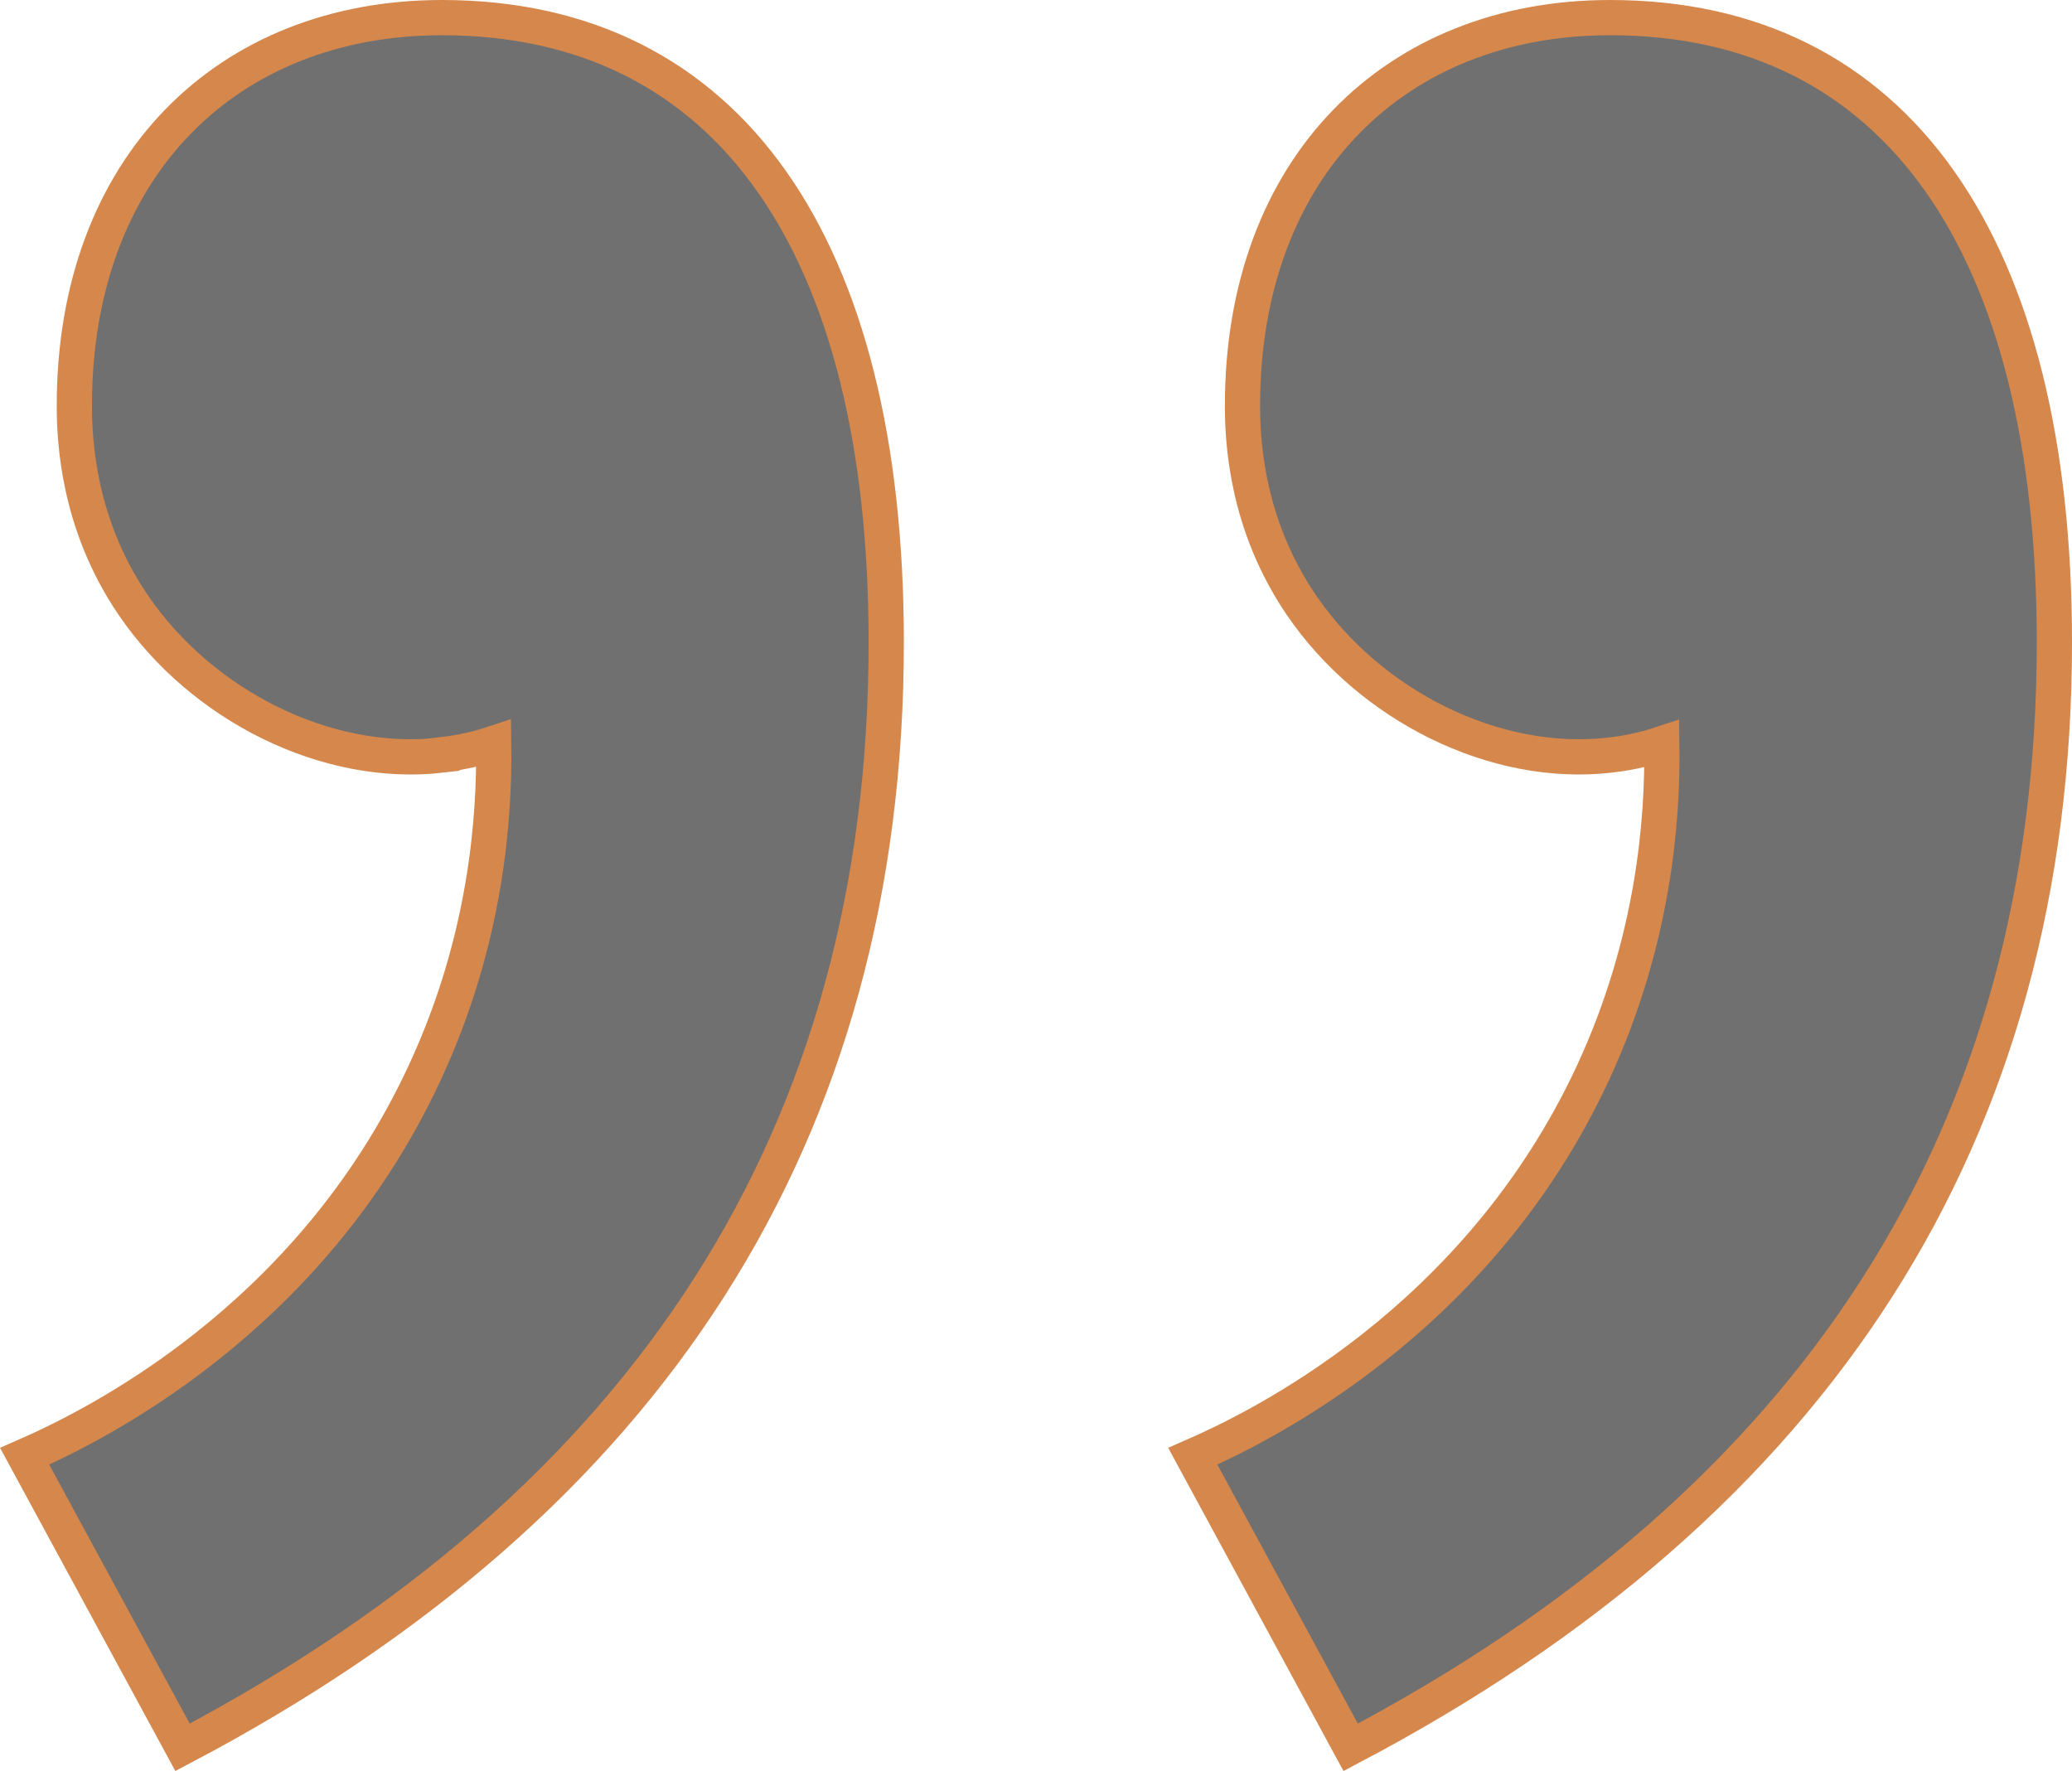
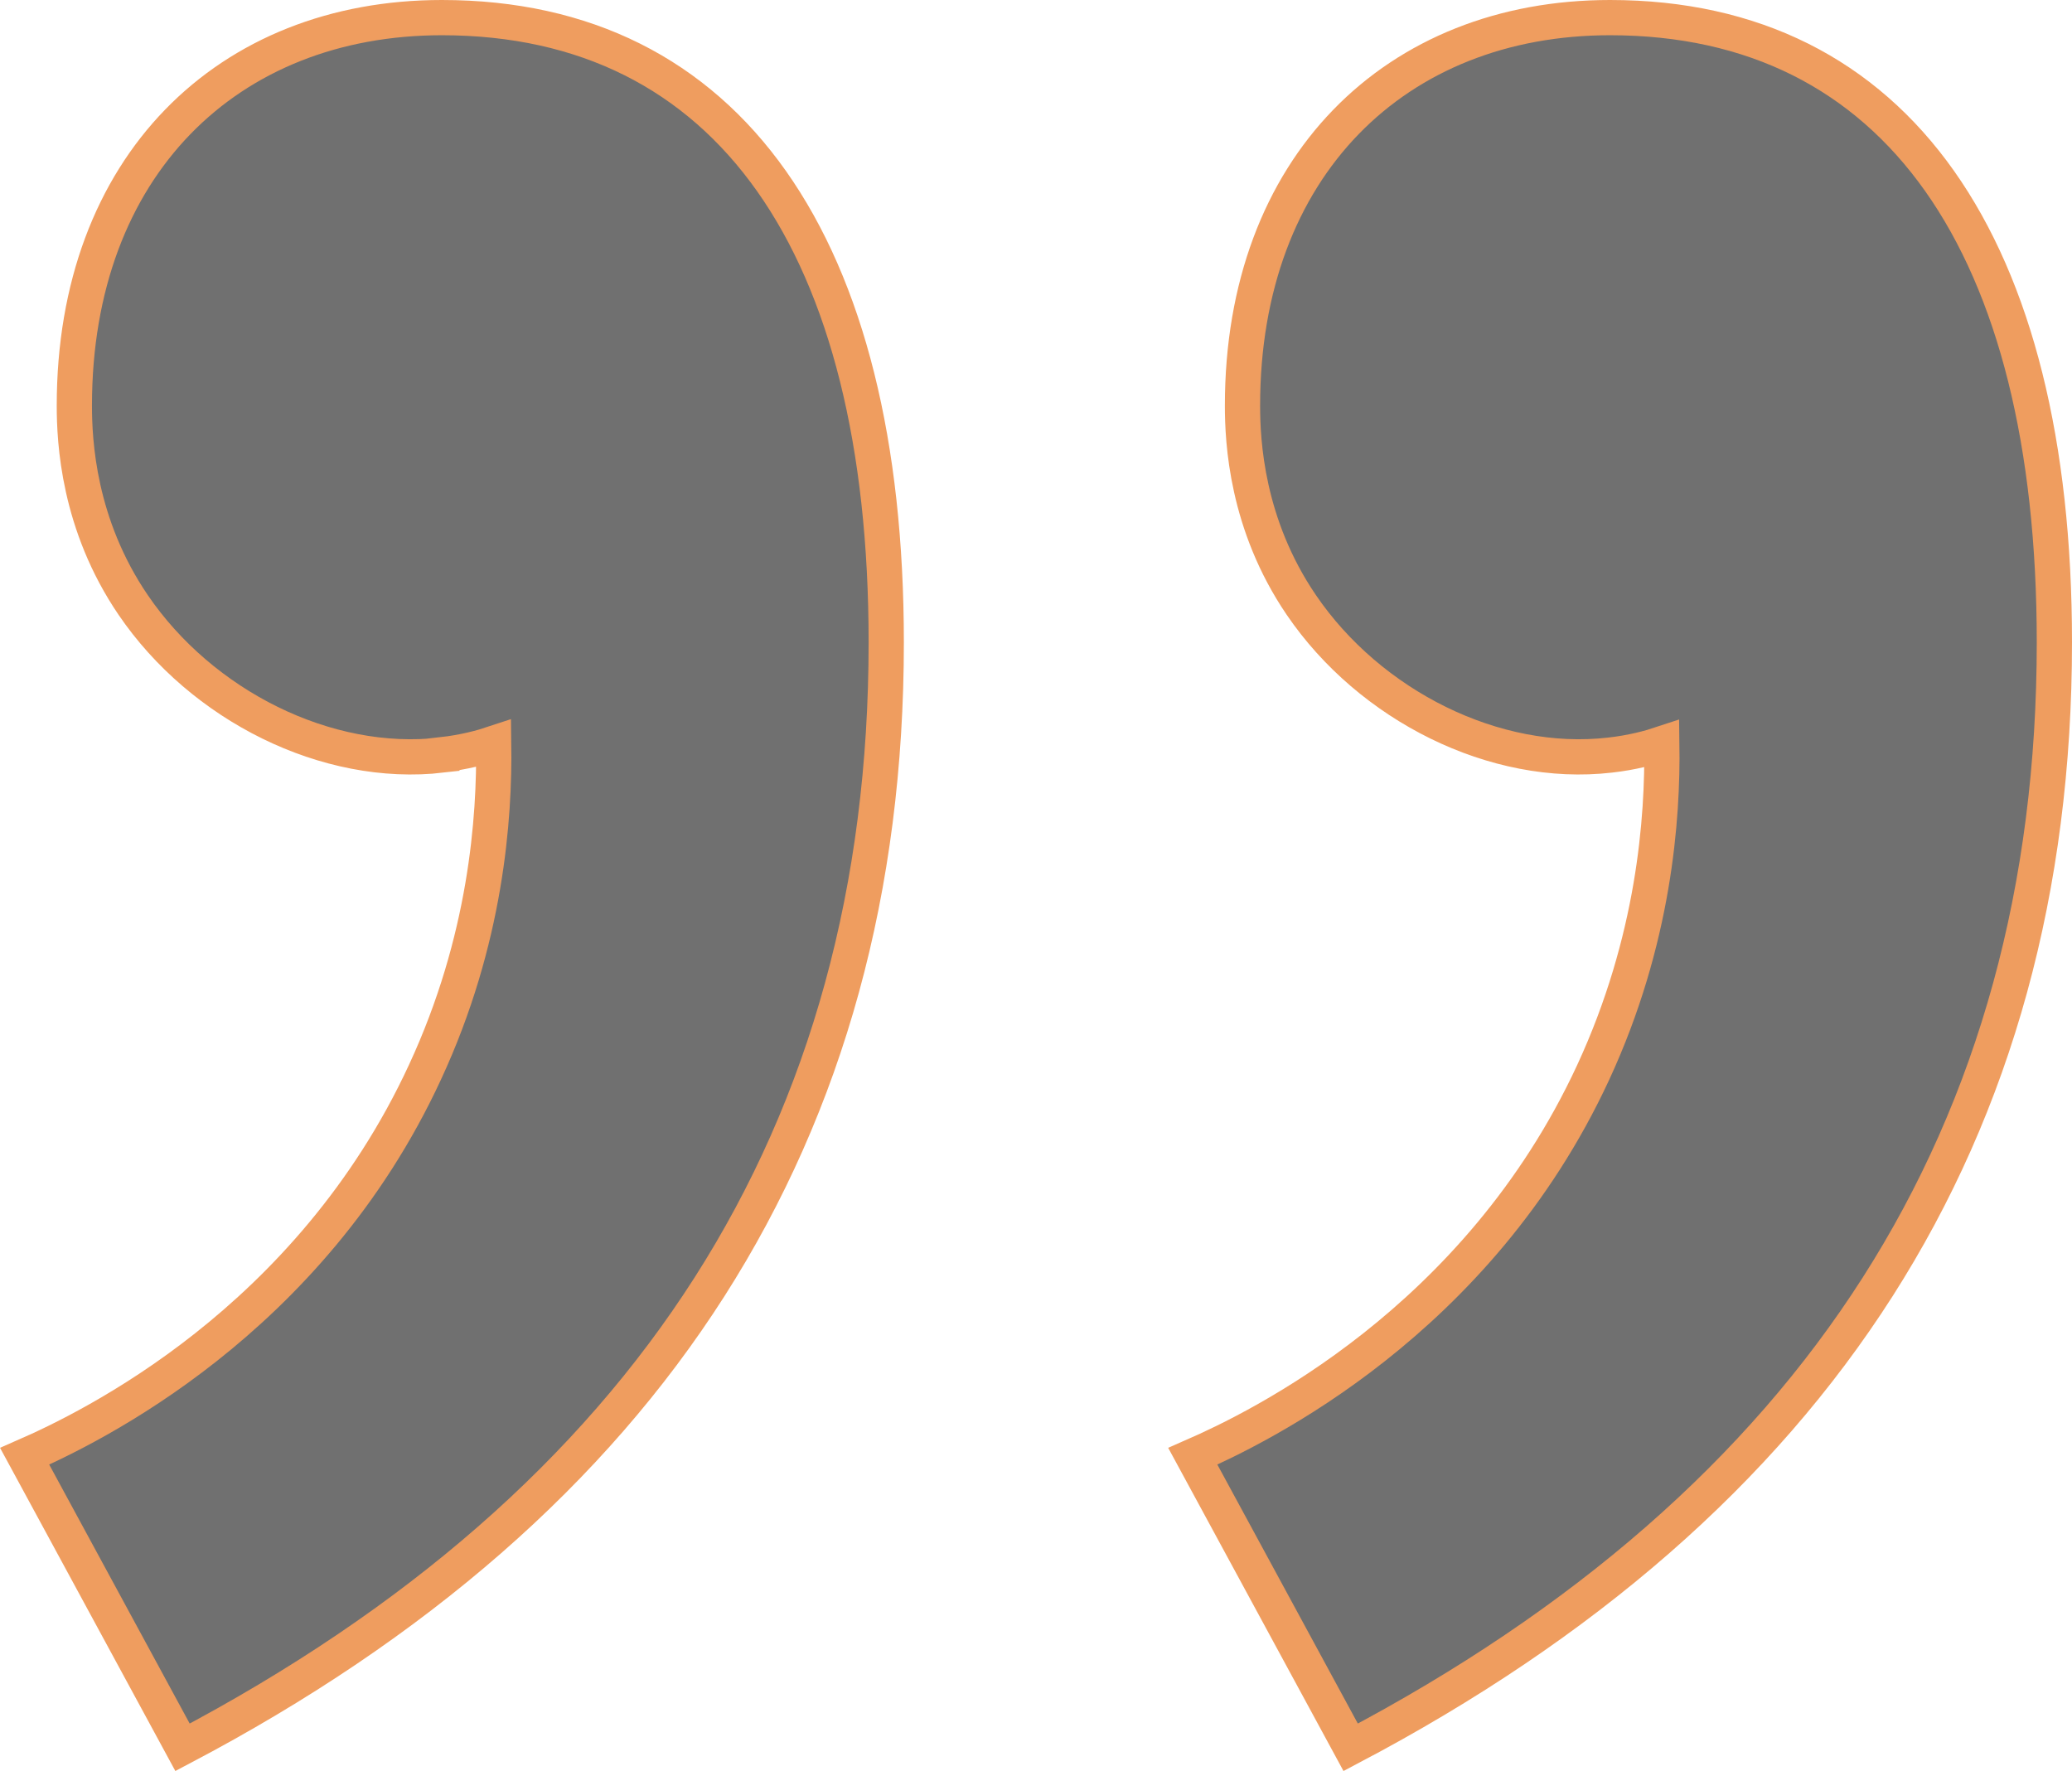
<svg xmlns="http://www.w3.org/2000/svg" id="Ebene_1" data-name="Ebene 1" viewBox="0 0 58.8 50.26">
  <defs>
    <style>
      .cls-1 {
        fill: #707070;
-         stroke: #d5874c;
+         stroke: #EF9D5F;
        stroke-miterlimit: 10;
      }
    </style>
  </defs>
  <path class="cls-1" d="M12.54,21.43c-3.27,.38-6.82-1.41-8.76-4.26-1.56-2.29-1.67-4.64-1.67-5.66C2.11,4.72,6.46,.5,12.54,.5c8.13,0,12.61,6.46,12.61,17.73,0,13.95-6.72,24.38-19.97,31.36L.7,41.33c1.85-.81,8.08-3.81,11.36-10.9,1.74-3.75,1.98-7.22,1.95-9.33-.33,.11-.84,.25-1.47,.32Zm33.15,0c-3.27,.38-6.82-1.41-8.76-4.26-1.56-2.29-1.67-4.64-1.67-5.66,0-6.78,4.35-11.01,10.43-11.01,8.13,0,12.61,6.46,12.61,17.73,0,13.95-6.72,24.38-19.97,31.36l-4.48-8.26c1.85-.81,8.08-3.81,11.36-10.89,1.74-3.76,1.98-7.22,1.95-9.33-.33,.11-.84,.25-1.47,.32Z" />
</svg>
